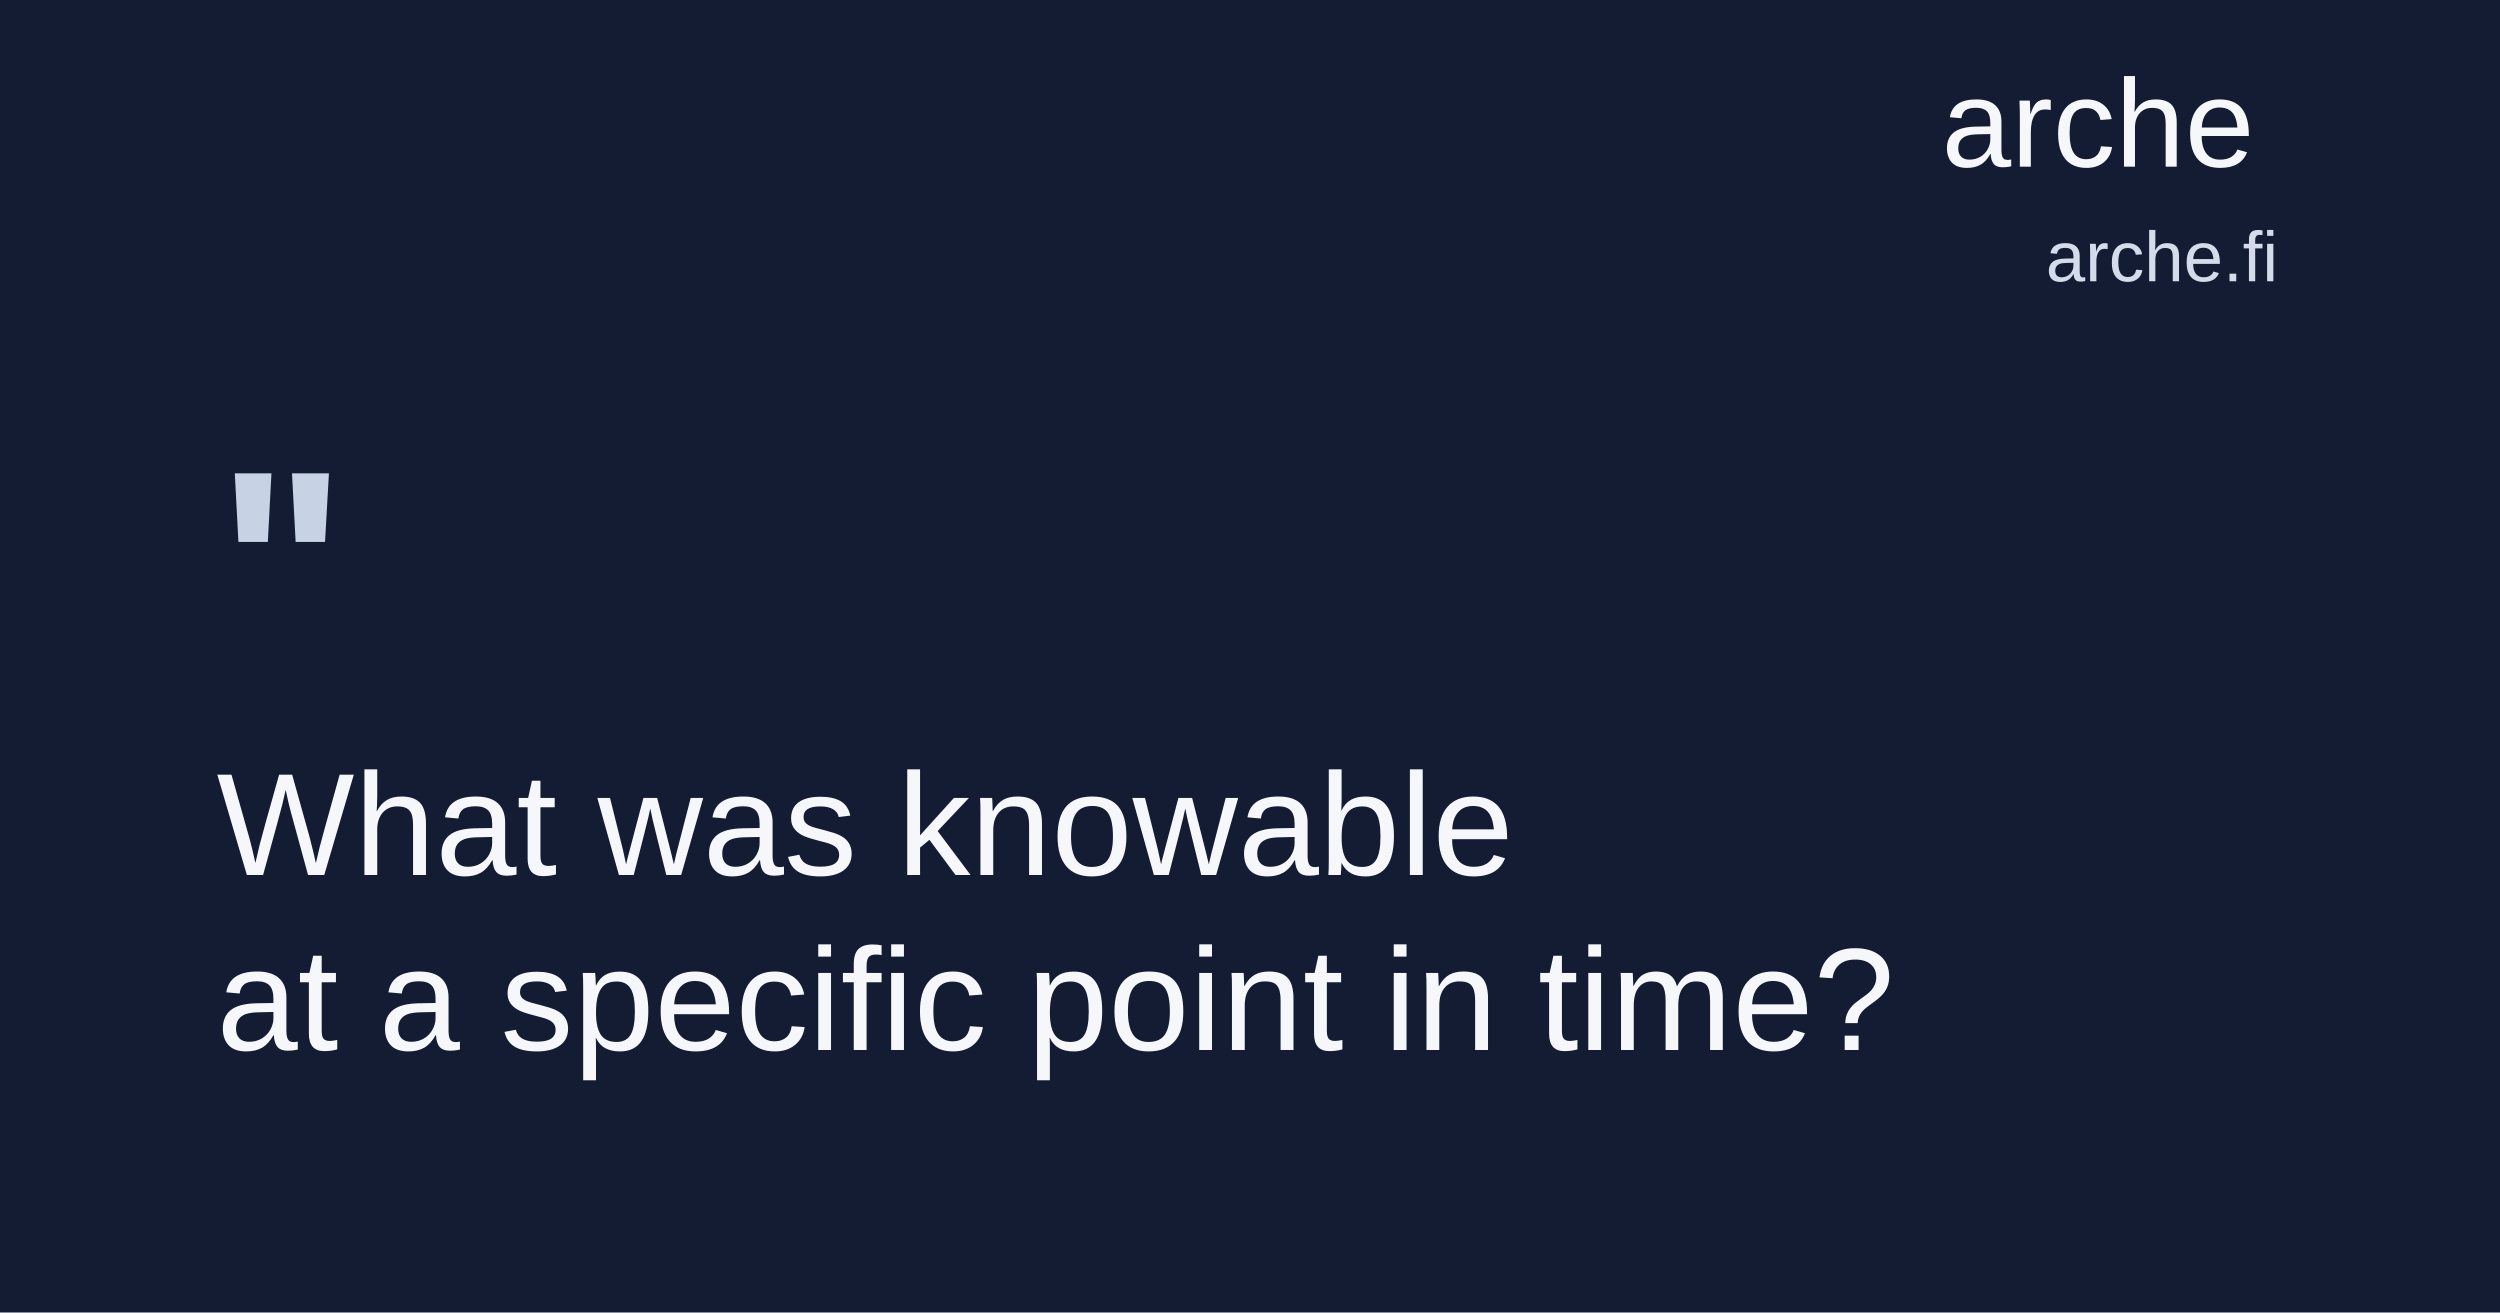
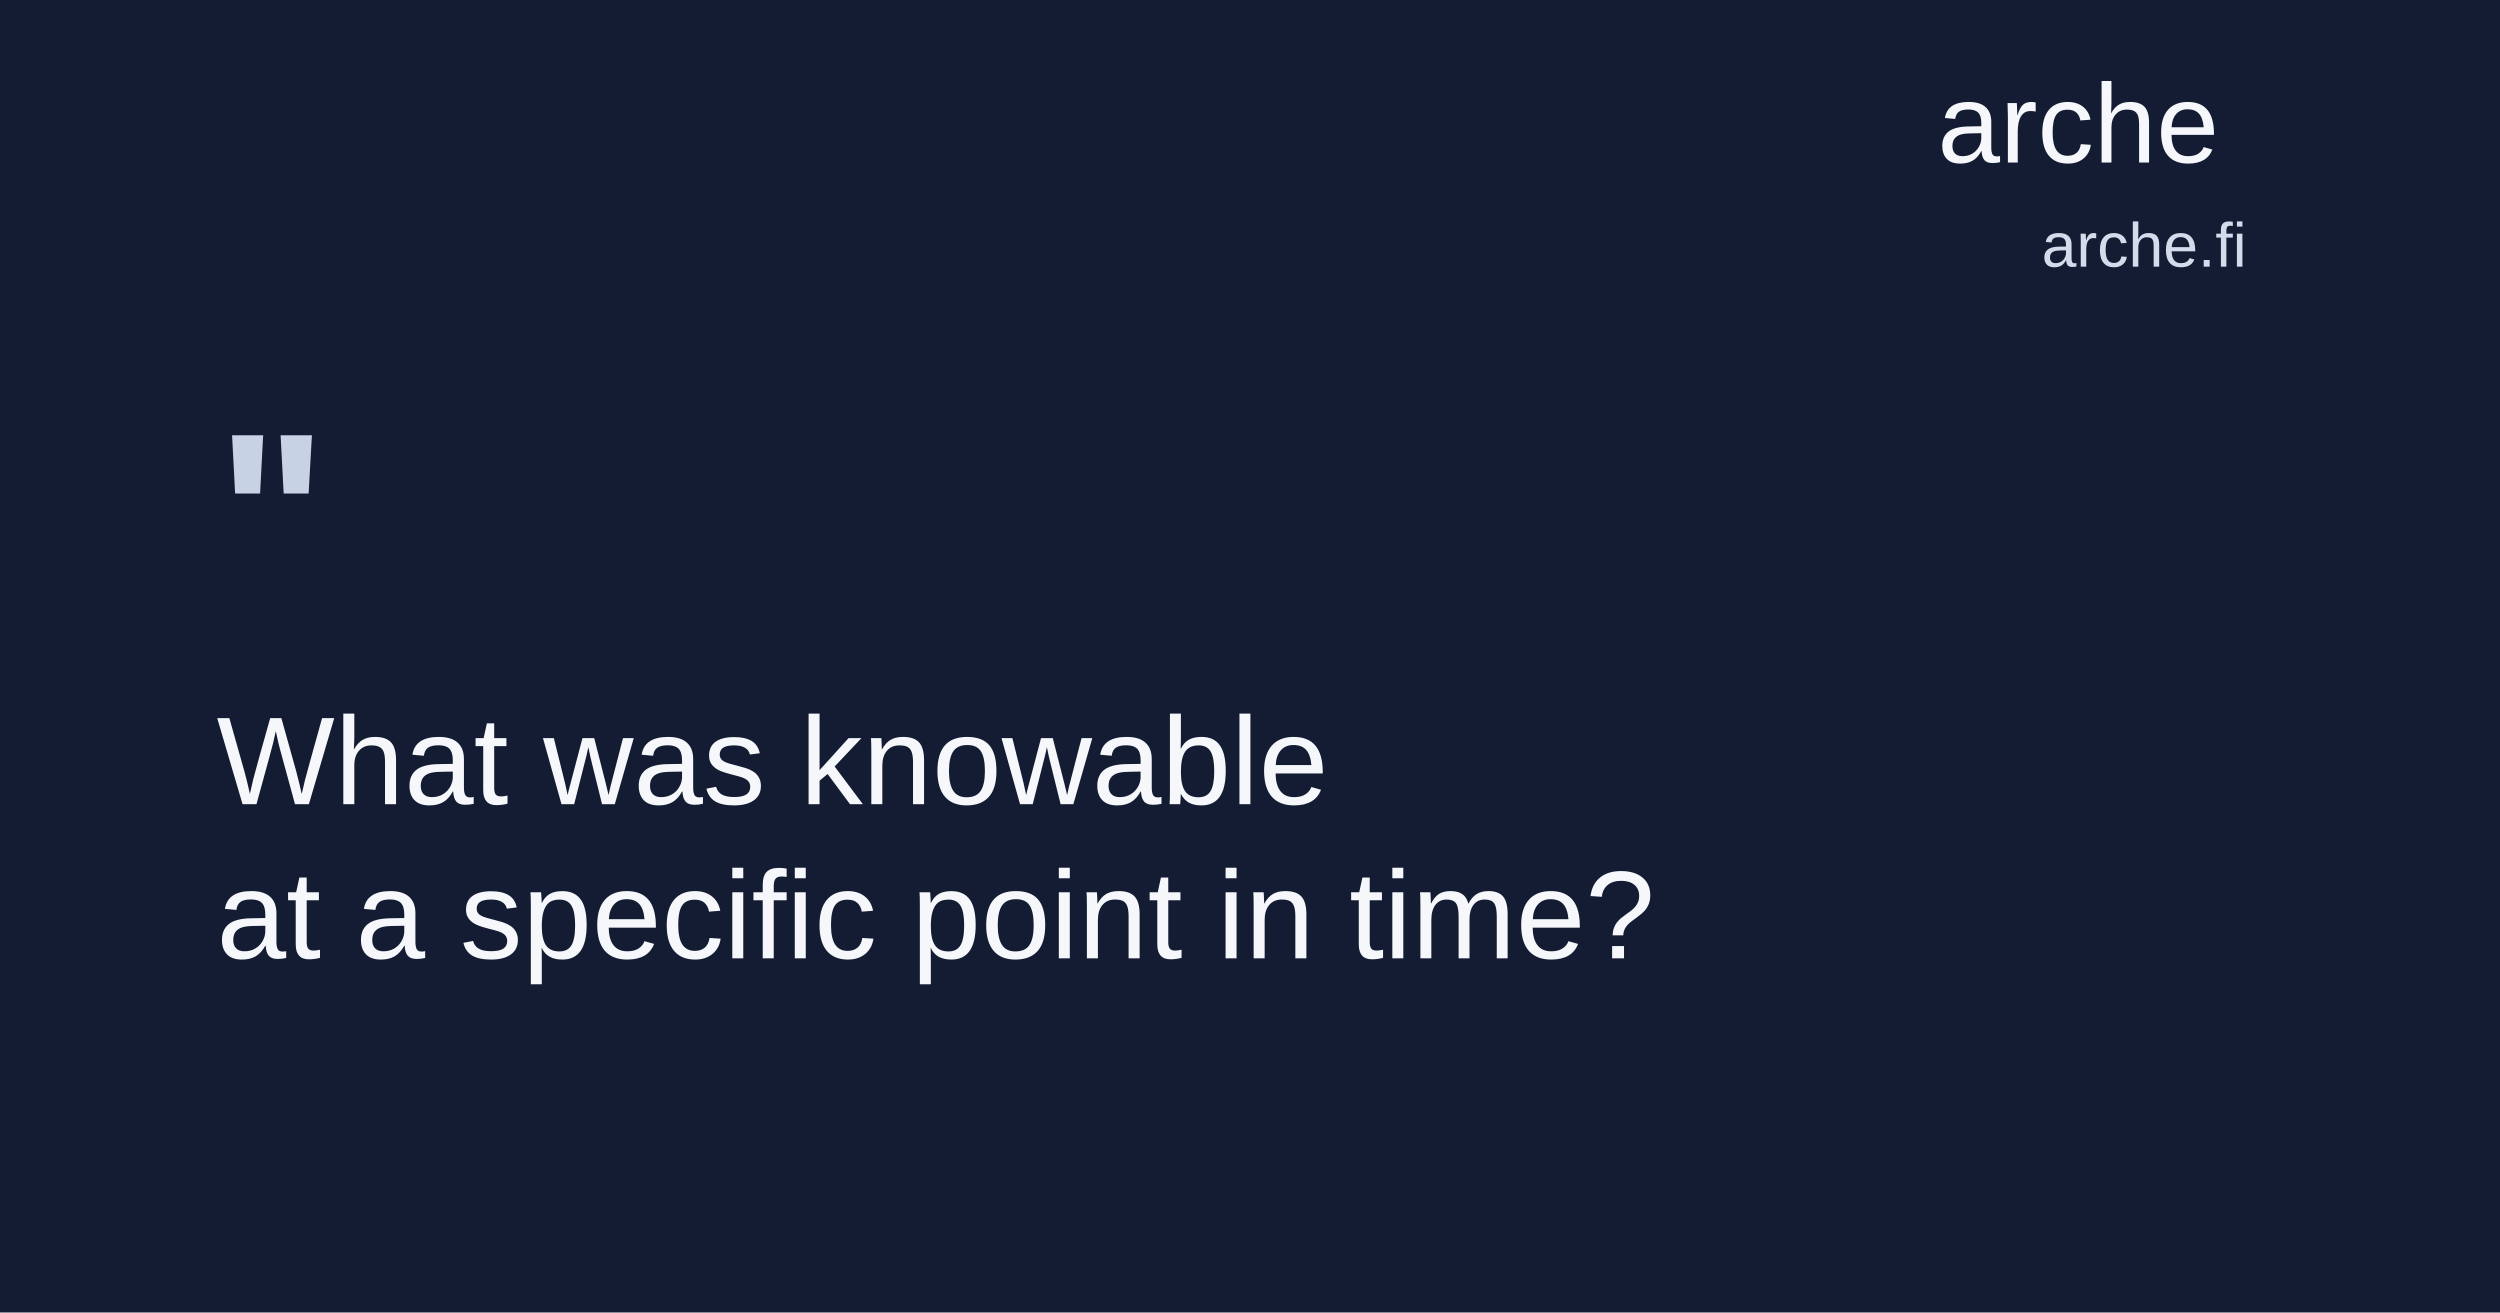
<svg xmlns="http://www.w3.org/2000/svg" width="1200" height="630" viewBox="0 0 1200 630" fill="none">
  <rect width="1200" height="630" fill="#131C32" />
-   <text x="104" y="318" fill="#C7D2E5" font-family="Switzer, Arial, sans-serif" font-size="132" font-weight="600">"</text>
-   <text x="104" y="420" fill="#F5F7FB" font-family="Switzer, Arial, sans-serif" font-size="70" font-weight="400">
+   <text x="104" y="286" fill="#C7D2E5" font-family="Switzer, Arial, sans-serif" font-size="112" font-weight="600">"</text>
+   <text x="104" y="386" fill="#F5F7FB" font-family="Switzer, Arial, sans-serif" font-size="60" font-weight="400">
    <tspan x="104" dy="0">What was knowable</tspan>
-     <tspan x="104" dy="84">at a specific point in time?</tspan>
+     <tspan x="104" dy="74">at a specific point in time?</tspan>
  </text>
-   <text x="932" y="80" fill="#F5F7FB" font-family="Switzer, Arial, sans-serif" font-size="60" font-weight="400">arche</text>
-   <text x="982" y="135" fill="#D4DCEC" font-family="Switzer, Arial, sans-serif" font-size="34" font-weight="400">arche.fi</text>
+   <text x="930" y="78" fill="#F5F7FB" font-family="Switzer, Arial, sans-serif" font-size="54" font-weight="400">arche</text>
+   <text x="980" y="128" fill="#D4DCEC" font-family="Switzer, Arial, sans-serif" font-size="30" font-weight="400">arche.fi</text>
</svg>
